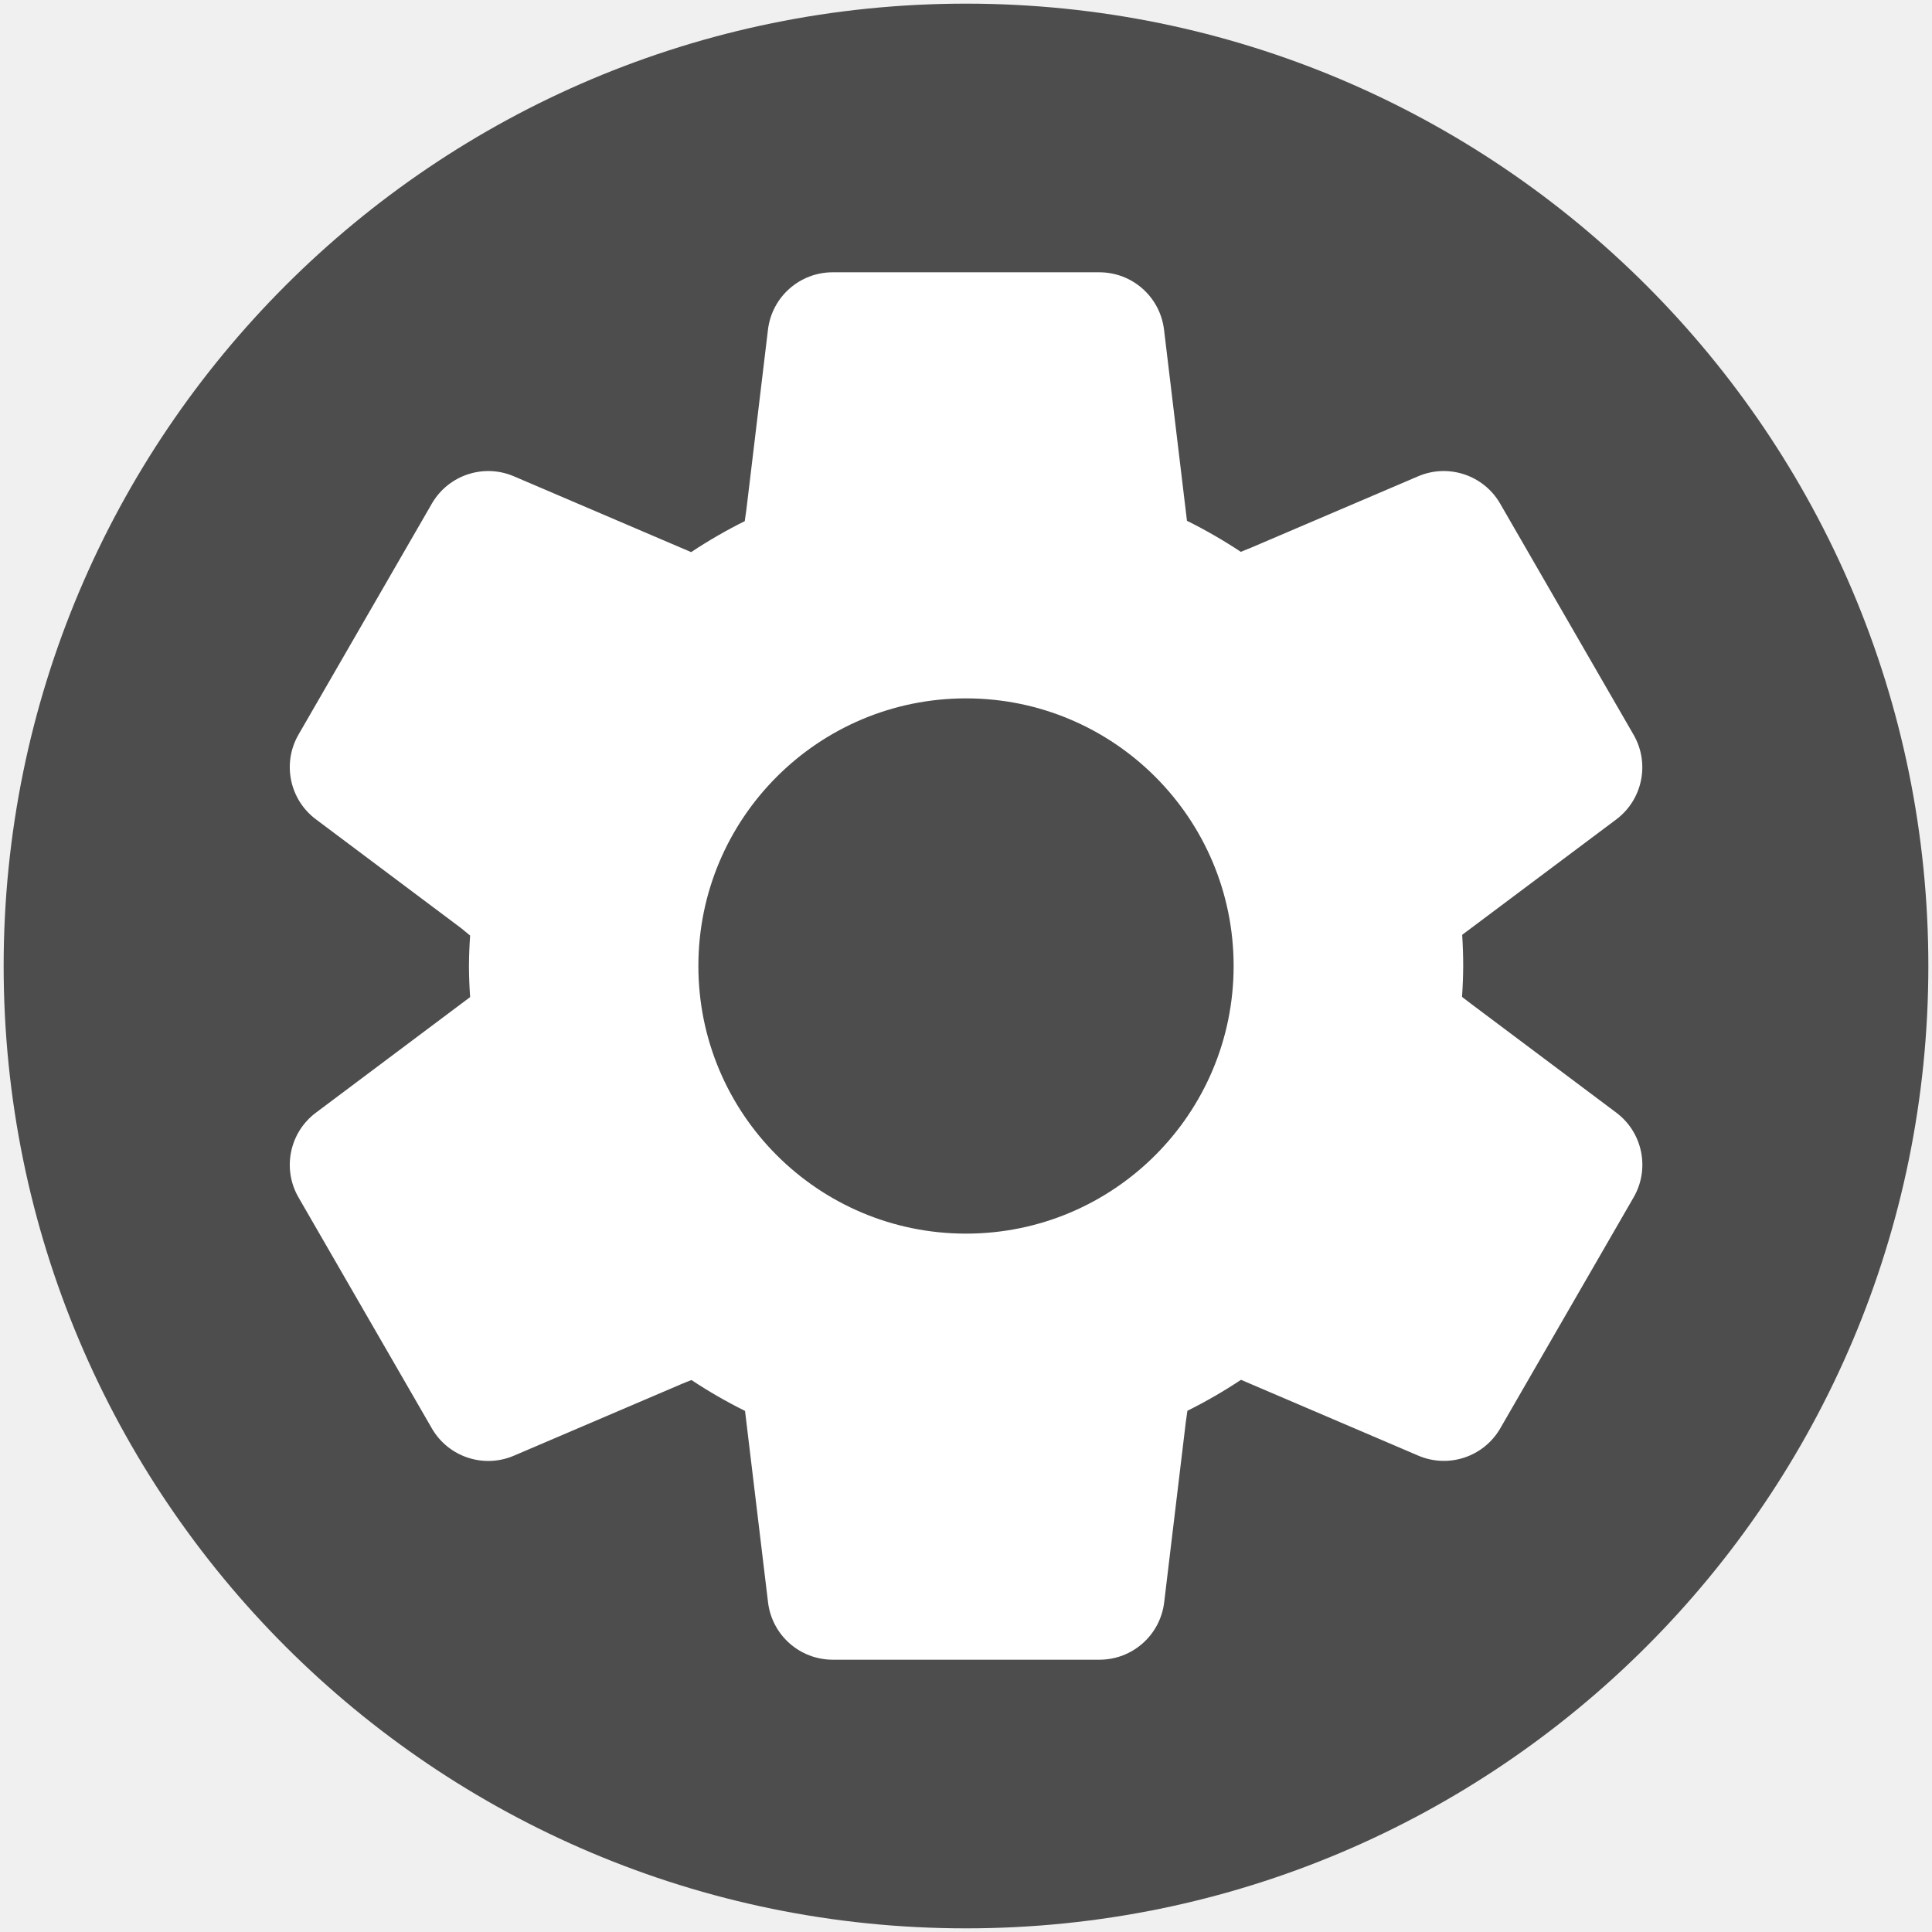
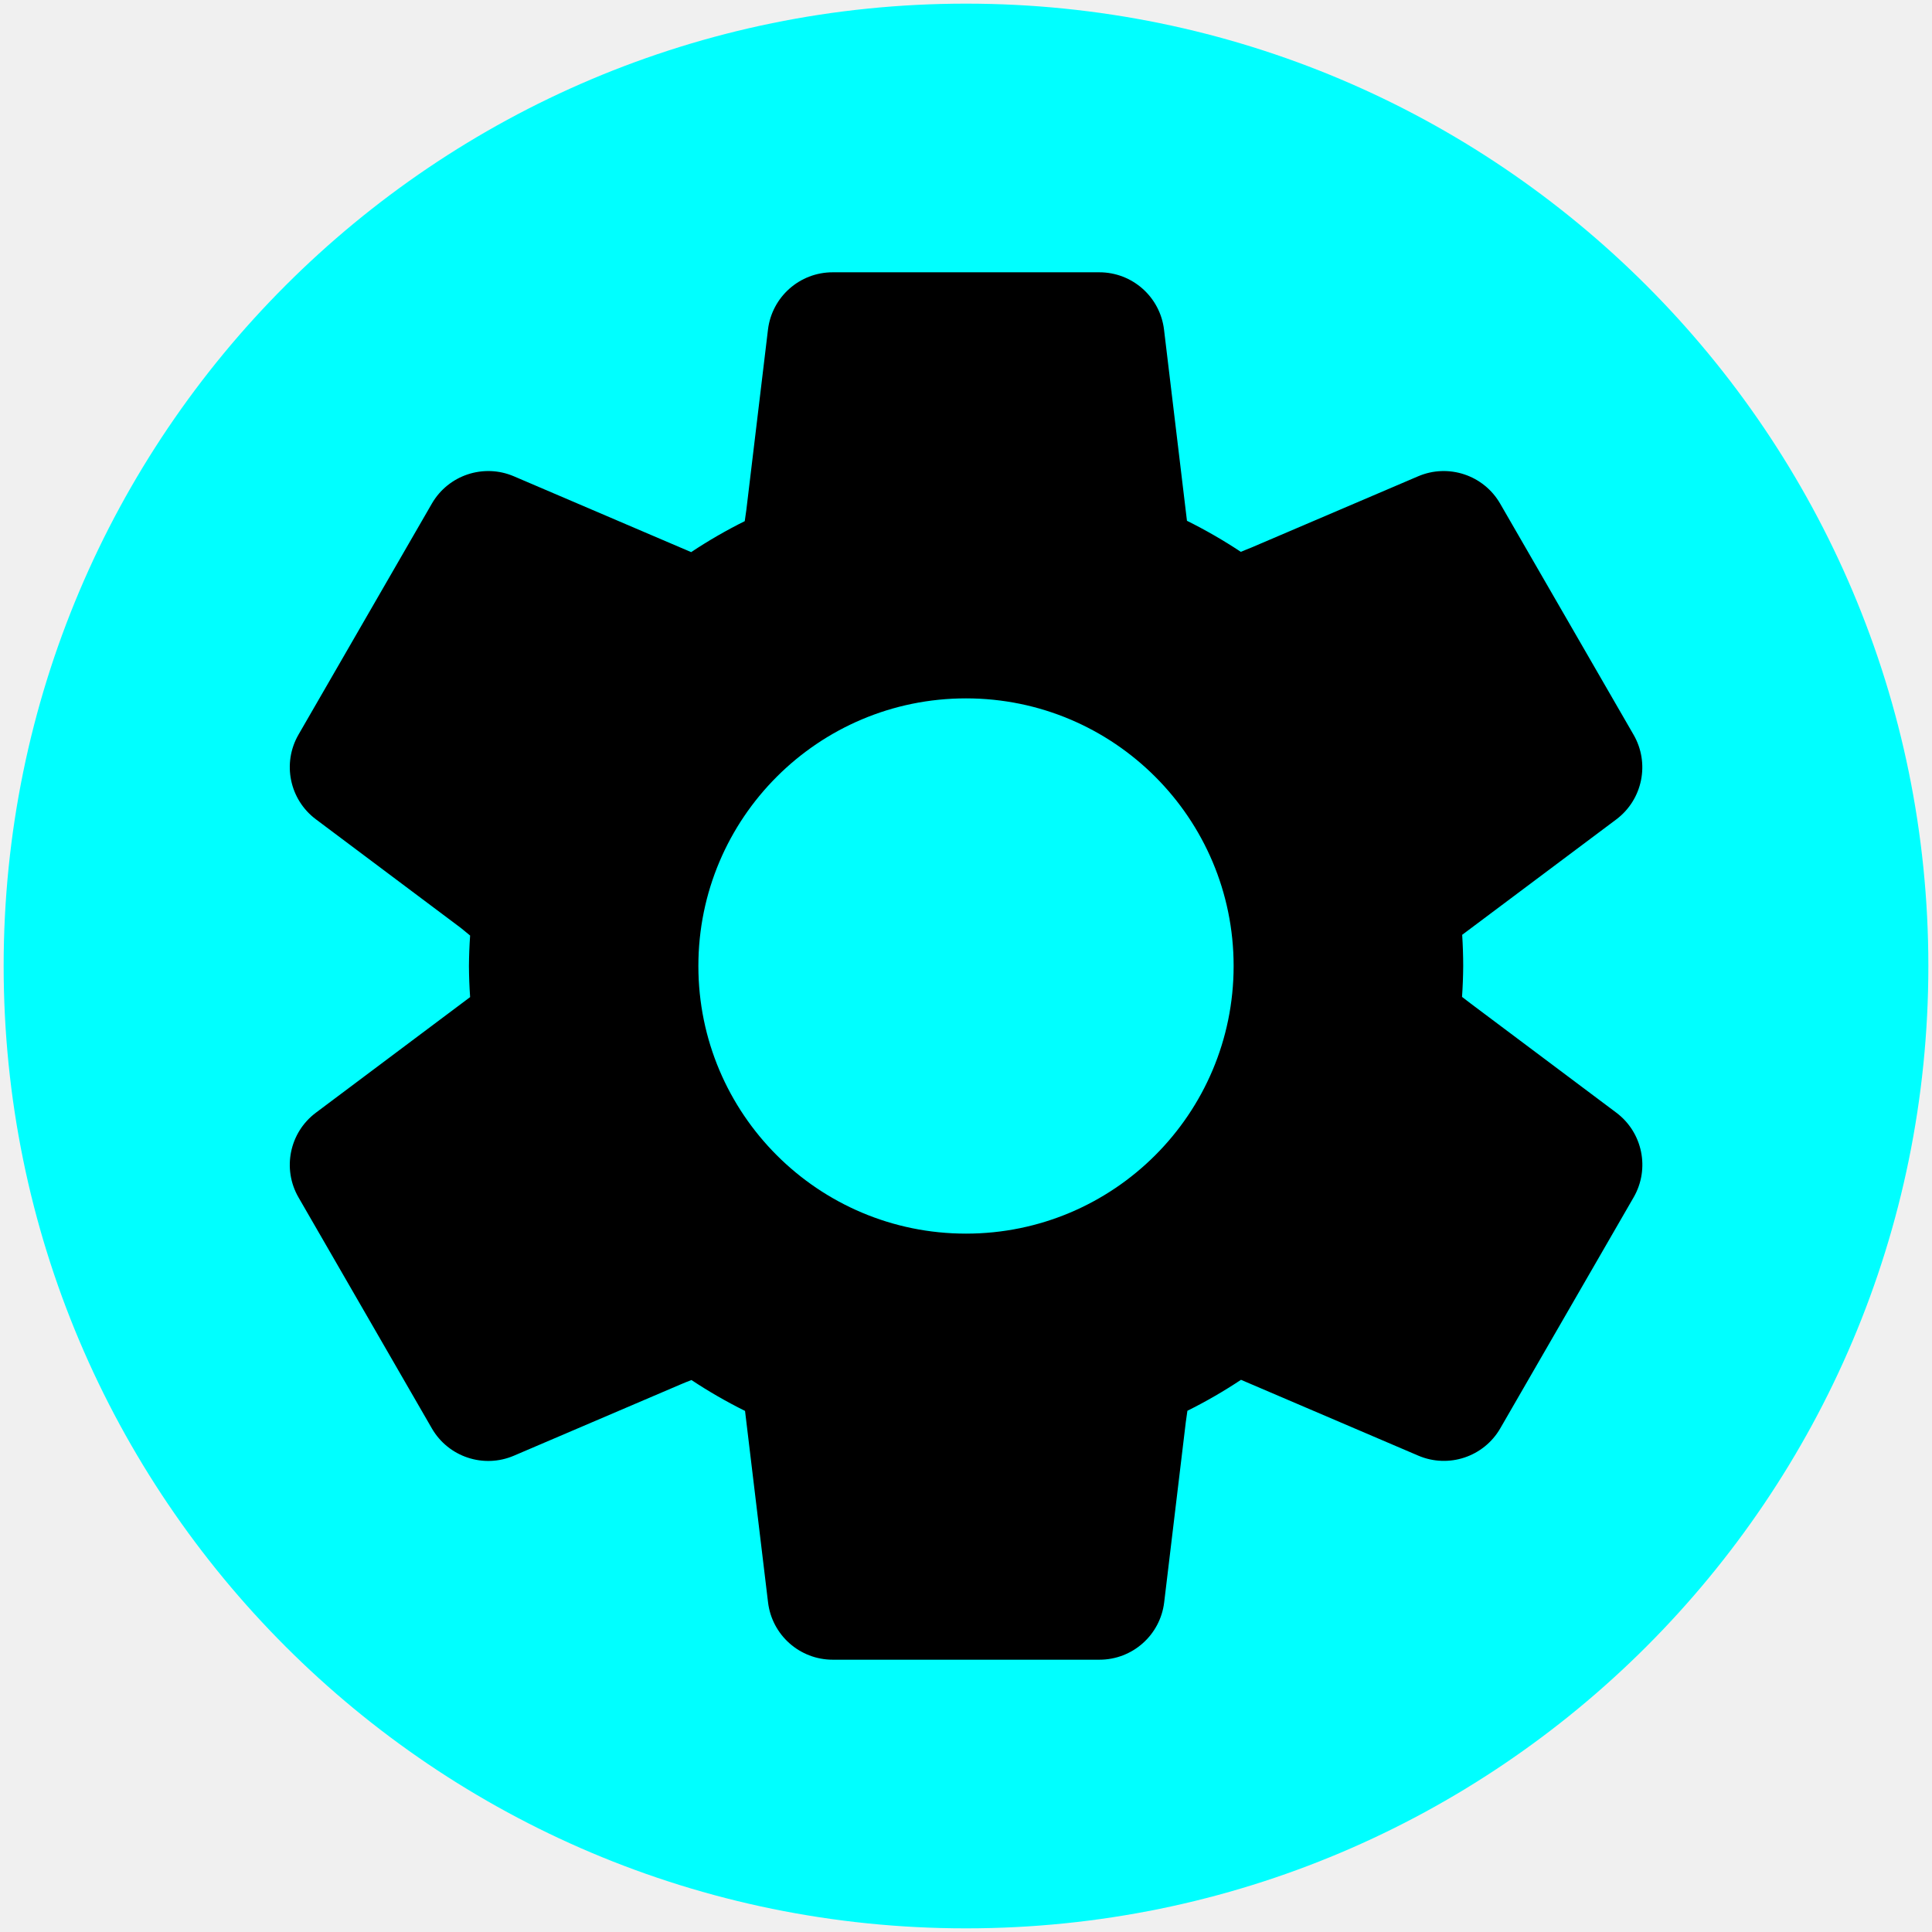
<svg xmlns="http://www.w3.org/2000/svg" width="100" height="100" viewBox="0 0 26.458 26.458" version="1.1" id="svg5">
  <defs id="defs2" />
-   <g id="layer1-3" style="fill:#4d4d4d;stroke:none">
-     <circle style="fill:#4d4d4d;stroke:none;stroke-width:0.1" id="path254-6" cx="13.229" cy="13.229" r="13.179" />
+   <g id="layer1-3" style="fill:#00ffff;stroke:none">
+     <circle style="fill:#00ffff;stroke:none;stroke-width:0.1" id="path254-6" cx="13.229" cy="13.229" r="13.179" />
  </g>
-   <path id="path342-3" style="opacity:1;fill:#ffffff;stroke-width:0.1" d="m 11.403,3.729 a 0.892,0.892 0 0 0 -0.886,0.786 l -0.296,2.467 c -0.007,0.055 -0.014,0.103 -0.022,0.155 A 6.807,6.807 0 0 0 9.465,7.561 L 7.038,6.523 A 0.892,0.892 0 0 0 5.914,6.897 L 4.088,10.06 a 0.892,0.892 0 0 0 0.238,1.16 l 1.988,1.49 0.124,0.102 a 6.807,6.807 0 0 0 -0.016,0.417 6.807,6.807 0 0 0 0.016,0.426 l -2.112,1.583 A 0.892,0.892 0 0 0 4.088,16.398 l 1.826,3.163 a 0.892,0.892 0 0 0 1.124,0.374 l 2.285,-0.977 c 0.051,-0.022 0.097,-0.04 0.146,-0.059 a 6.807,6.807 0 0 0 0.734,0.423 l 0.315,2.621 a 0.892,0.892 0 0 0 0.886,0.786 h 3.653 a 0.892,0.892 0 0 0 0.886,-0.786 l 0.296,-2.467 c 0.007,-0.055 0.014,-0.104 0.022,-0.156 a 6.807,6.807 0 0 0 0.734,-0.424 l 2.427,1.038 a 0.892,0.892 0 0 0 1.124,-0.374 l 1.826,-3.163 a 0.892,0.892 0 0 0 -0.238,-1.16 l -1.988,-1.49 c -0.043,-0.033 -0.082,-0.063 -0.124,-0.095 a 6.807,6.807 0 0 0 0.016,-0.423 6.807,6.807 0 0 0 -0.014,-0.427 l 2.111,-1.581 A 0.892,0.892 0 0 0 22.37,10.06 L 20.544,6.897 A 0.892,0.892 0 0 0 19.42,6.523 l -2.284,0.976 c -0.05,0.021 -0.096,0.039 -0.144,0.058 A 6.807,6.807 0 0 0 16.255,7.132 L 15.941,4.515 A 0.892,0.892 0 0 0 15.055,3.729 Z m 1.826,5.835 A 3.665,3.665 0 0 1 16.894,13.229 3.665,3.665 0 0 1 13.229,16.894 3.665,3.665 0 0 1 9.564,13.229 3.665,3.665 0 0 1 13.229,9.564 Z" />
+   <path id="path342-3" style="opacity:1;fill:#000000;stroke-width:0.1" d="m 11.403,3.729 a 0.892,0.892 0 0 0 -0.886,0.786 l -0.296,2.467 c -0.007,0.055 -0.014,0.103 -0.022,0.155 A 6.807,6.807 0 0 0 9.465,7.561 L 7.038,6.523 A 0.892,0.892 0 0 0 5.914,6.897 L 4.088,10.06 a 0.892,0.892 0 0 0 0.238,1.16 l 1.988,1.49 0.124,0.102 a 6.807,6.807 0 0 0 -0.016,0.417 6.807,6.807 0 0 0 0.016,0.426 l -2.112,1.583 A 0.892,0.892 0 0 0 4.088,16.398 l 1.826,3.163 a 0.892,0.892 0 0 0 1.124,0.374 l 2.285,-0.977 c 0.051,-0.022 0.097,-0.04 0.146,-0.059 a 6.807,6.807 0 0 0 0.734,0.423 l 0.315,2.621 a 0.892,0.892 0 0 0 0.886,0.786 h 3.653 a 0.892,0.892 0 0 0 0.886,-0.786 l 0.296,-2.467 c 0.007,-0.055 0.014,-0.104 0.022,-0.156 a 6.807,6.807 0 0 0 0.734,-0.424 l 2.427,1.038 a 0.892,0.892 0 0 0 1.124,-0.374 l 1.826,-3.163 a 0.892,0.892 0 0 0 -0.238,-1.16 l -1.988,-1.49 c -0.043,-0.033 -0.082,-0.063 -0.124,-0.095 a 6.807,6.807 0 0 0 0.016,-0.423 6.807,6.807 0 0 0 -0.014,-0.427 l 2.111,-1.581 A 0.892,0.892 0 0 0 22.37,10.06 L 20.544,6.897 A 0.892,0.892 0 0 0 19.42,6.523 l -2.284,0.976 c -0.05,0.021 -0.096,0.039 -0.144,0.058 A 6.807,6.807 0 0 0 16.255,7.132 L 15.941,4.515 A 0.892,0.892 0 0 0 15.055,3.729 Z m 1.826,5.835 A 3.665,3.665 0 0 1 16.894,13.229 3.665,3.665 0 0 1 13.229,16.894 3.665,3.665 0 0 1 9.564,13.229 3.665,3.665 0 0 1 13.229,9.564 Z" />
</svg>
